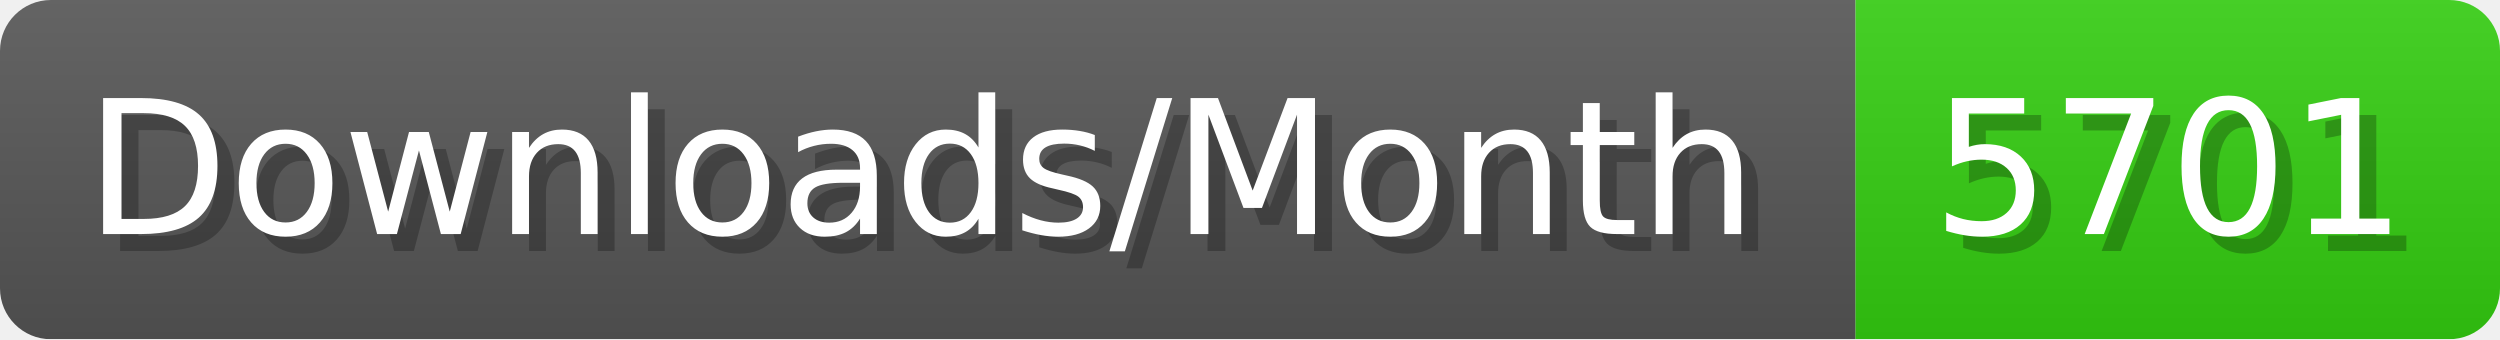
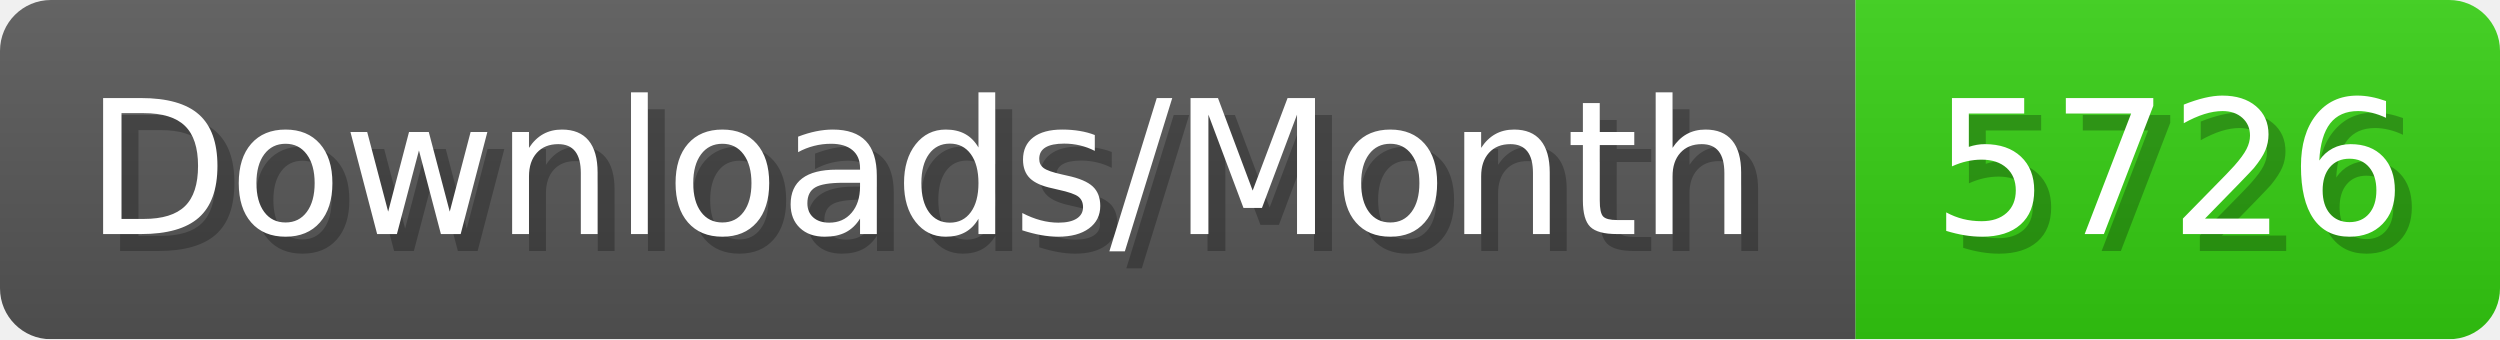
- <svg xmlns="http://www.w3.org/2000/svg" width="147.4" height="20" viewBox="0 0 1474 200" role="img" aria-label="Downloads/Month: 5701">
+ <svg xmlns="http://www.w3.org/2000/svg" width="147.4" height="20" viewBox="0 0 1474 200" role="img" aria-label="Downloads/Month: 5726">
  <linearGradient id="YlXUI" x2="0" y2="100%">
    <stop offset="0" stop-opacity=".1" stop-color="#EEE" />
    <stop offset="1" stop-opacity=".1" />
  </linearGradient>
  <mask id="JHhop">
    <rect width="1474" height="200" rx="30" fill="#FFF" />
  </mask>
  <g mask="url(#JHhop)">
    <rect width="1094" height="200" fill="#555" />
    <rect width="380" height="200" fill="#3C1" x="1094" />
    <rect width="1474" height="200" fill="url(#YlXUI)" />
  </g>
  <g aria-hidden="true" fill="#fff" text-anchor="start" font-family="Verdana,DejaVu Sans,sans-serif" font-size="110">
    <text x="60" y="148" textLength="994" fill="#000" opacity="0.25">Downloads/Month</text>
    <text x="50" y="138" textLength="994">Downloads/Month</text>
-     <text x="1149" y="148" textLength="280" fill="#000" opacity="0.25">5701</text>
-     <text x="1139" y="138" textLength="280">5701</text>
+     <text x="1149" y="148" textLength="280" fill="#000" opacity="0.25">5726</text>
+     <text x="1139" y="138" textLength="280">5726</text>
  </g>
</svg>
